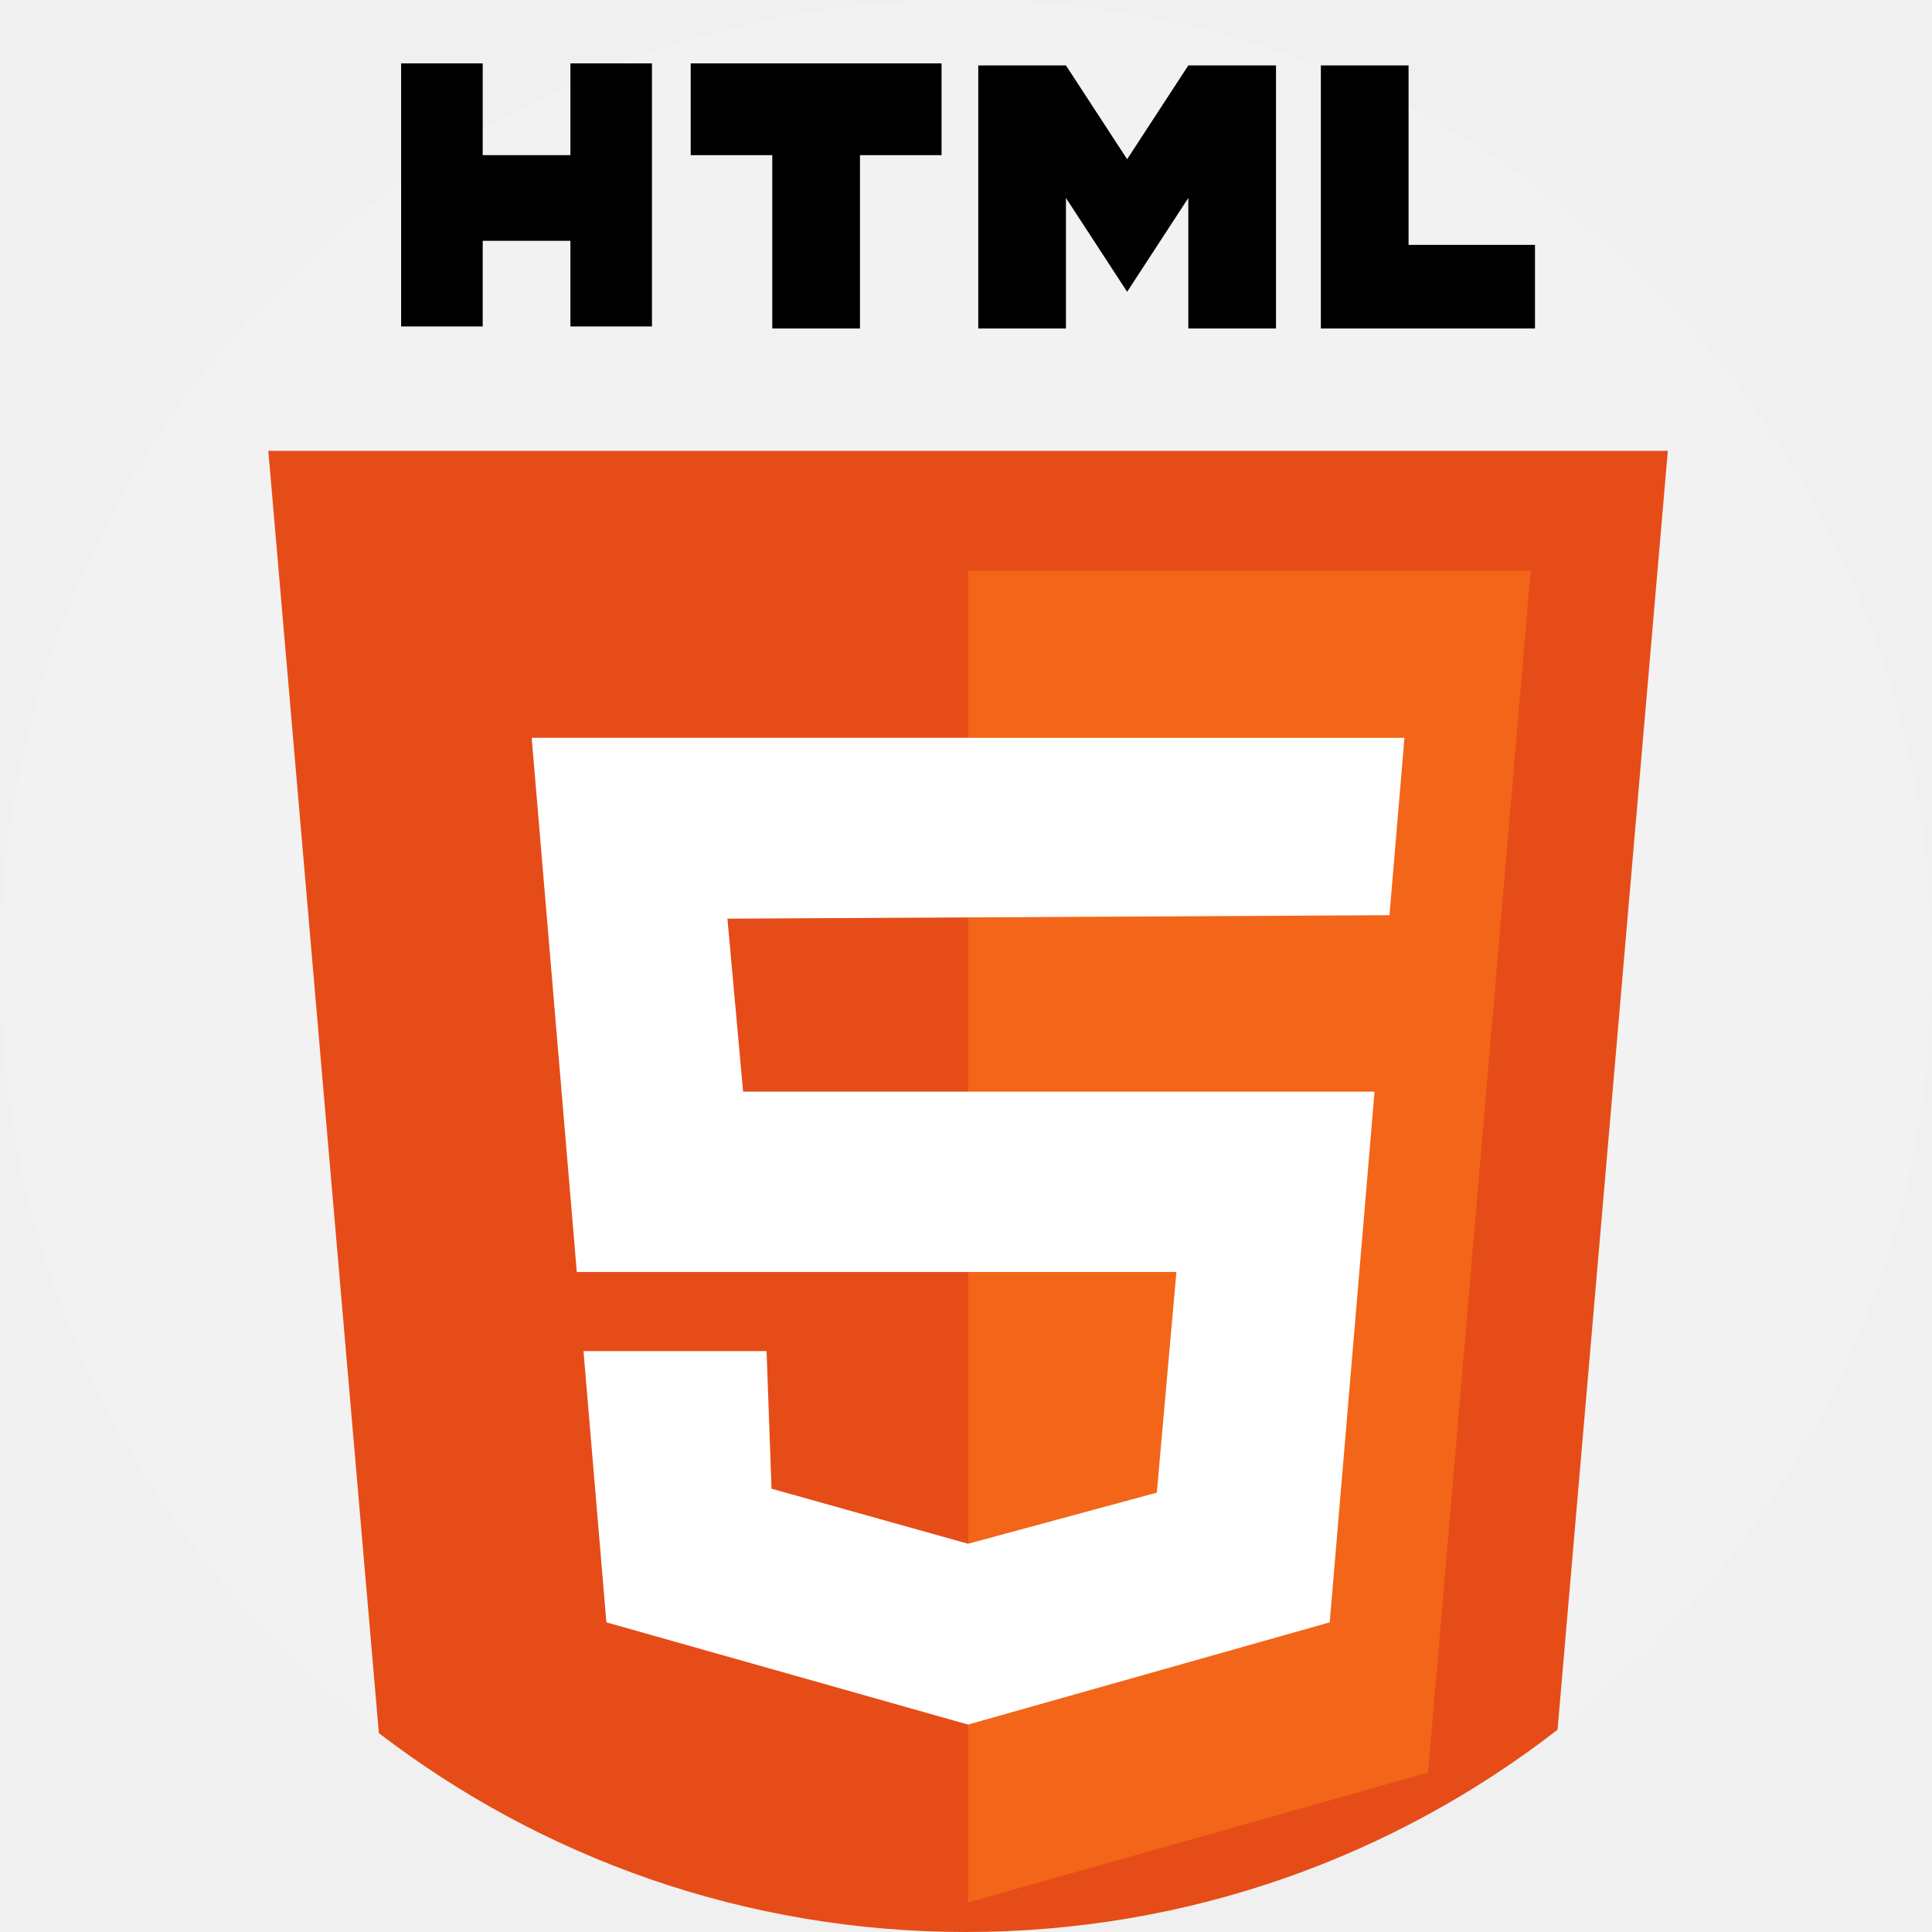
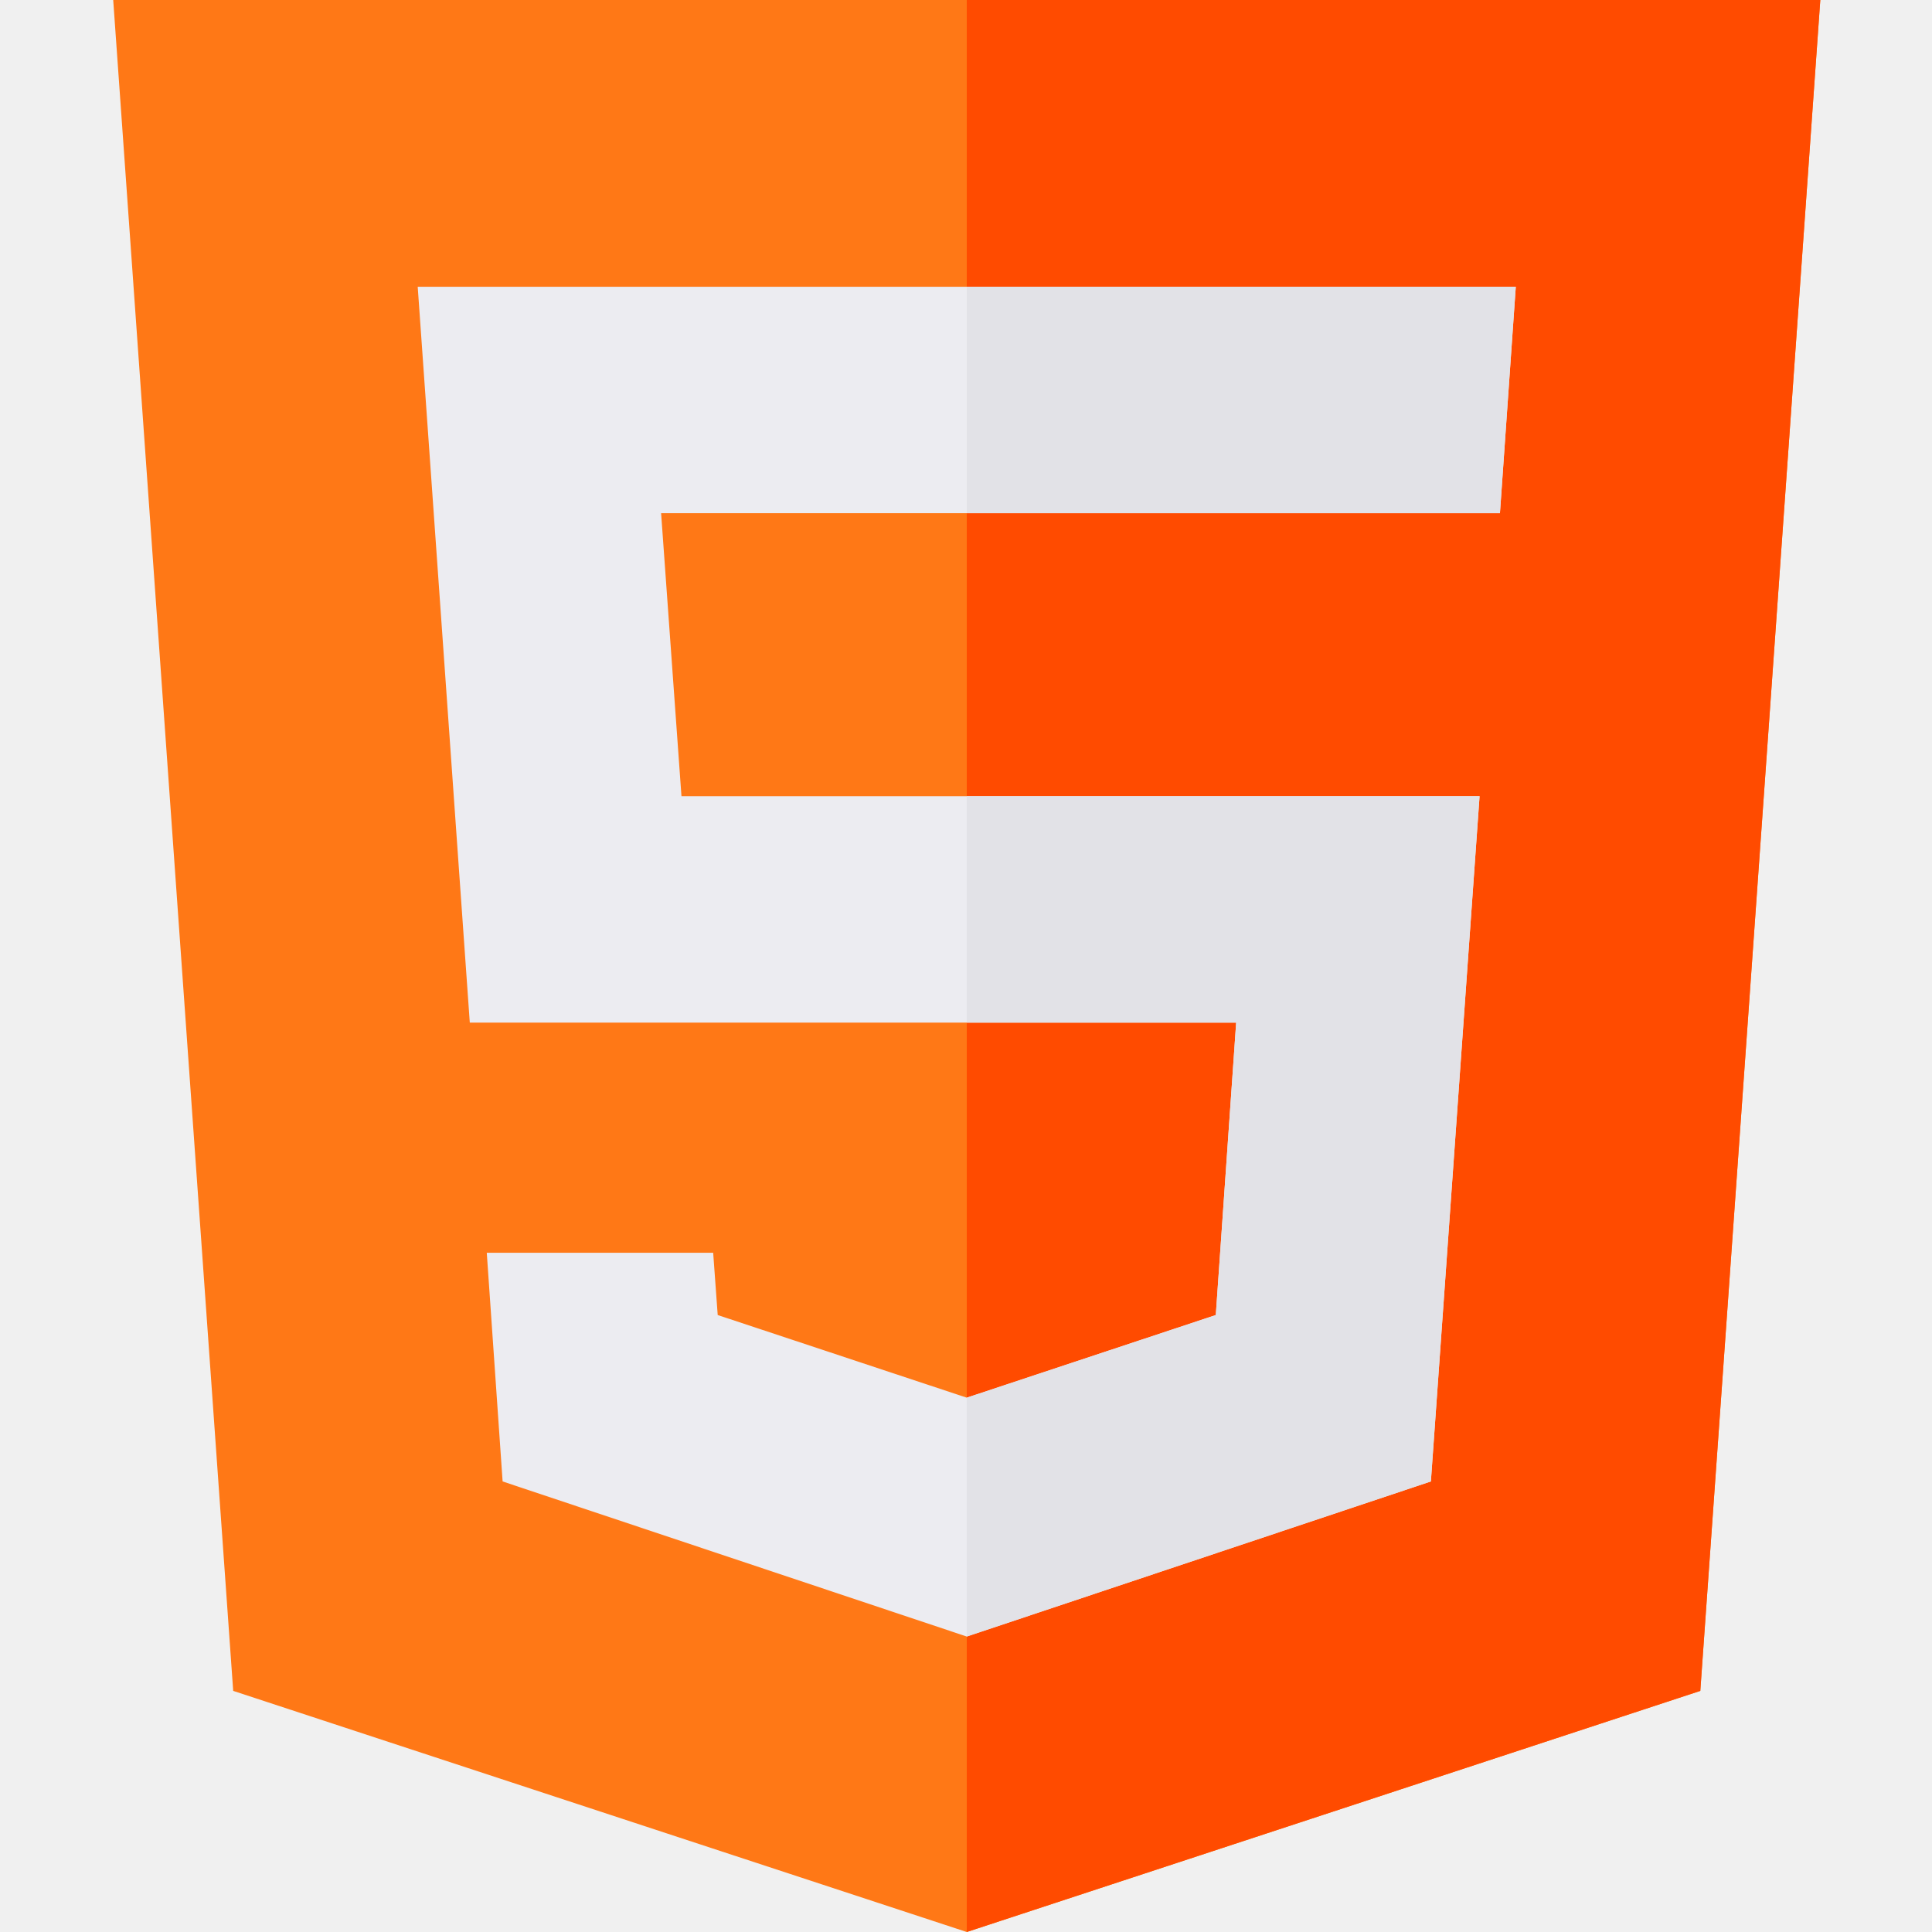
- <svg xmlns="http://www.w3.org/2000/svg" version="1.1" id="Capa_1" x="0px" y="0px" viewBox="0 0 512 512" style="enable-background:new 0 0 512 512;" xml:space="preserve">
-   <path style="fill:#F2F2F2;" d="M512,256c0,82.317-38.86,155.564-99.234,202.397C369.455,492.001,315.068,512,256,512  c-58.535,0-112.473-19.644-155.596-52.705C39.361,412.515,0,338.85,0,256C0,114.615,114.615,0,256,0S512,114.615,512,256z" />
-   <path style="fill:#E64C18;" d="M441.992,119.474l-29.226,338.923C369.455,492.001,315.068,512,256,512  c-58.535,0-112.473-19.644-155.596-52.705L71.105,119.474H441.992z" />
-   <polygon style="fill:#F36518;" points="256.546,151.249 256.546,504.167 378.46,469.75 405.655,151.249 " />
-   <polygon style="fill:#FFFFFF;" points="140.903,195.528 152.858,337.091 311.761,337.091 306.562,395.568 256.549,409.112   204.46,394.52 203.152,358.061 154.631,358.061 160.705,429.941 256.549,457.028 352.392,429.941 364.27,289.295 196.928,289.295   192.775,243.456 192.774,243.454 368.226,242.535 372.194,195.528 " />
-   <polygon points="151.159,16.796 151.159,41.117 127.921,41.117 127.921,16.796 106.303,16.796 106.303,86.513 127.921,86.513   127.921,63.815 151.159,63.815 151.159,86.513 172.777,86.513 172.777,16.796 " />
-   <polygon points="249.521,16.796 183.045,16.796 183.045,41.117 204.663,41.117 204.663,87.055 227.903,87.055 227.903,41.117   249.521,41.117 " />
-   <polygon points="373.284,64.895 373.284,17.337 350.044,17.337 350.044,64.895 350.044,87.055 373.284,87.055 406.79,87.055   406.79,64.895 " />
-   <polygon points="314.914,17.337 298.702,42.197 282.488,17.337 259.249,17.337 259.249,87.055 282.488,87.055 282.488,52.465   298.702,77.327 314.914,52.465 314.914,87.055 338.154,87.055 338.154,17.337 " />
-   <g>
- </g>
-   <g>
- </g>
-   <g>
- </g>
-   <g>
- </g>
-   <g>
- </g>
-   <g>
- </g>
-   <g>
- </g>
-   <g>
- </g>
-   <g>
- </g>
-   <g>
- </g>
-   <g>
- </g>
-   <g>
- </g>
-   <g>
- </g>
-   <g>
- </g>
-   <g>
- </g>
+ <svg xmlns="http://www.w3.org/2000/svg" viewBox="-30 0 512 512">
+   <path d="m0 0 31.801 448.102 194.398 63.898 194.398-63.898 31.801-448.102zm0 0" fill="#ff7816" />
+   <path d="m452.398 0-31.801 448.102-194.398 63.898v-512zm0 0" fill="#ff4b00" />
+   <path d="m367.5 136h-222.301l5.398 75h211.504l-12.902 181.598-123 41.102-123-41.102-4.199-60.598h60l1.199 16.5 66 21.898 66-21.898 5.398-77.5h-203.098l-13.801-195h291zm0 0" fill="#ececf1" />
+   <g fill="#e2e2e7">
+     <path d="m362.102 211-12.902 181.598-123 41.102v-63.301l66-21.898 5.398-77.5h-71.398v-60zm0 0" />
+     <path d="m371.699 76-4.199 60h-141.301v-60zm0 0" />
+   </g>
</svg>
